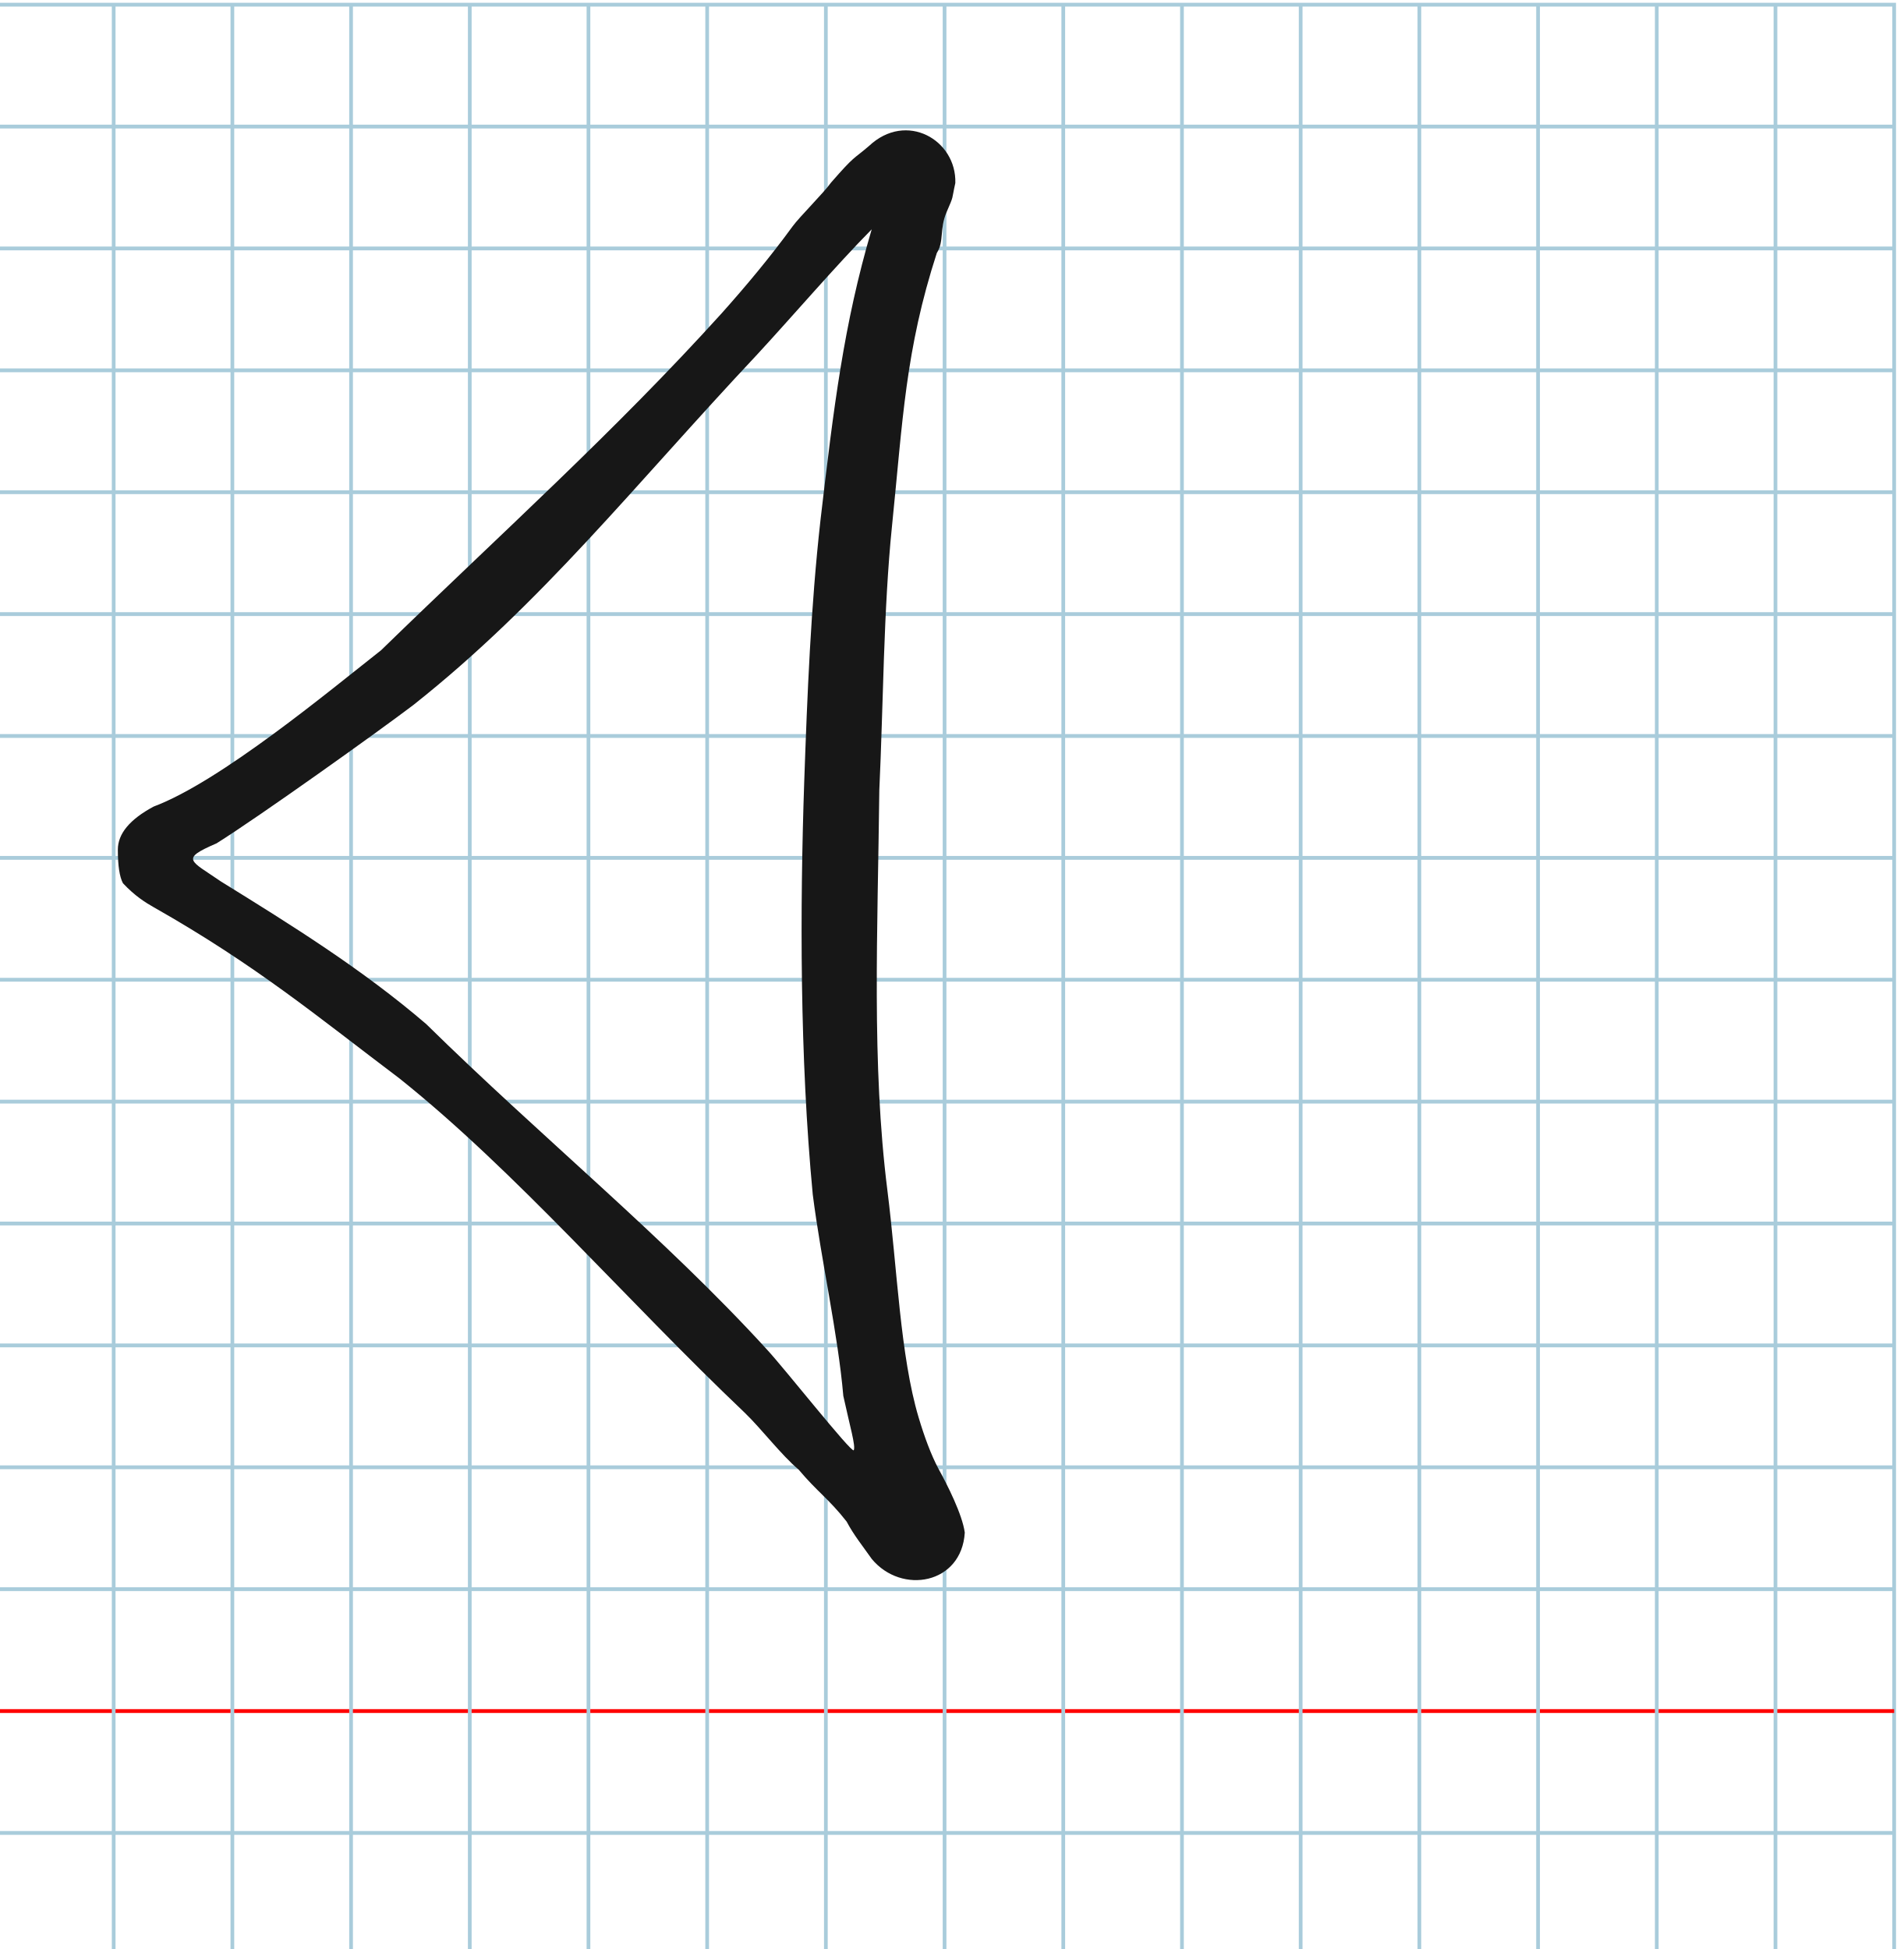
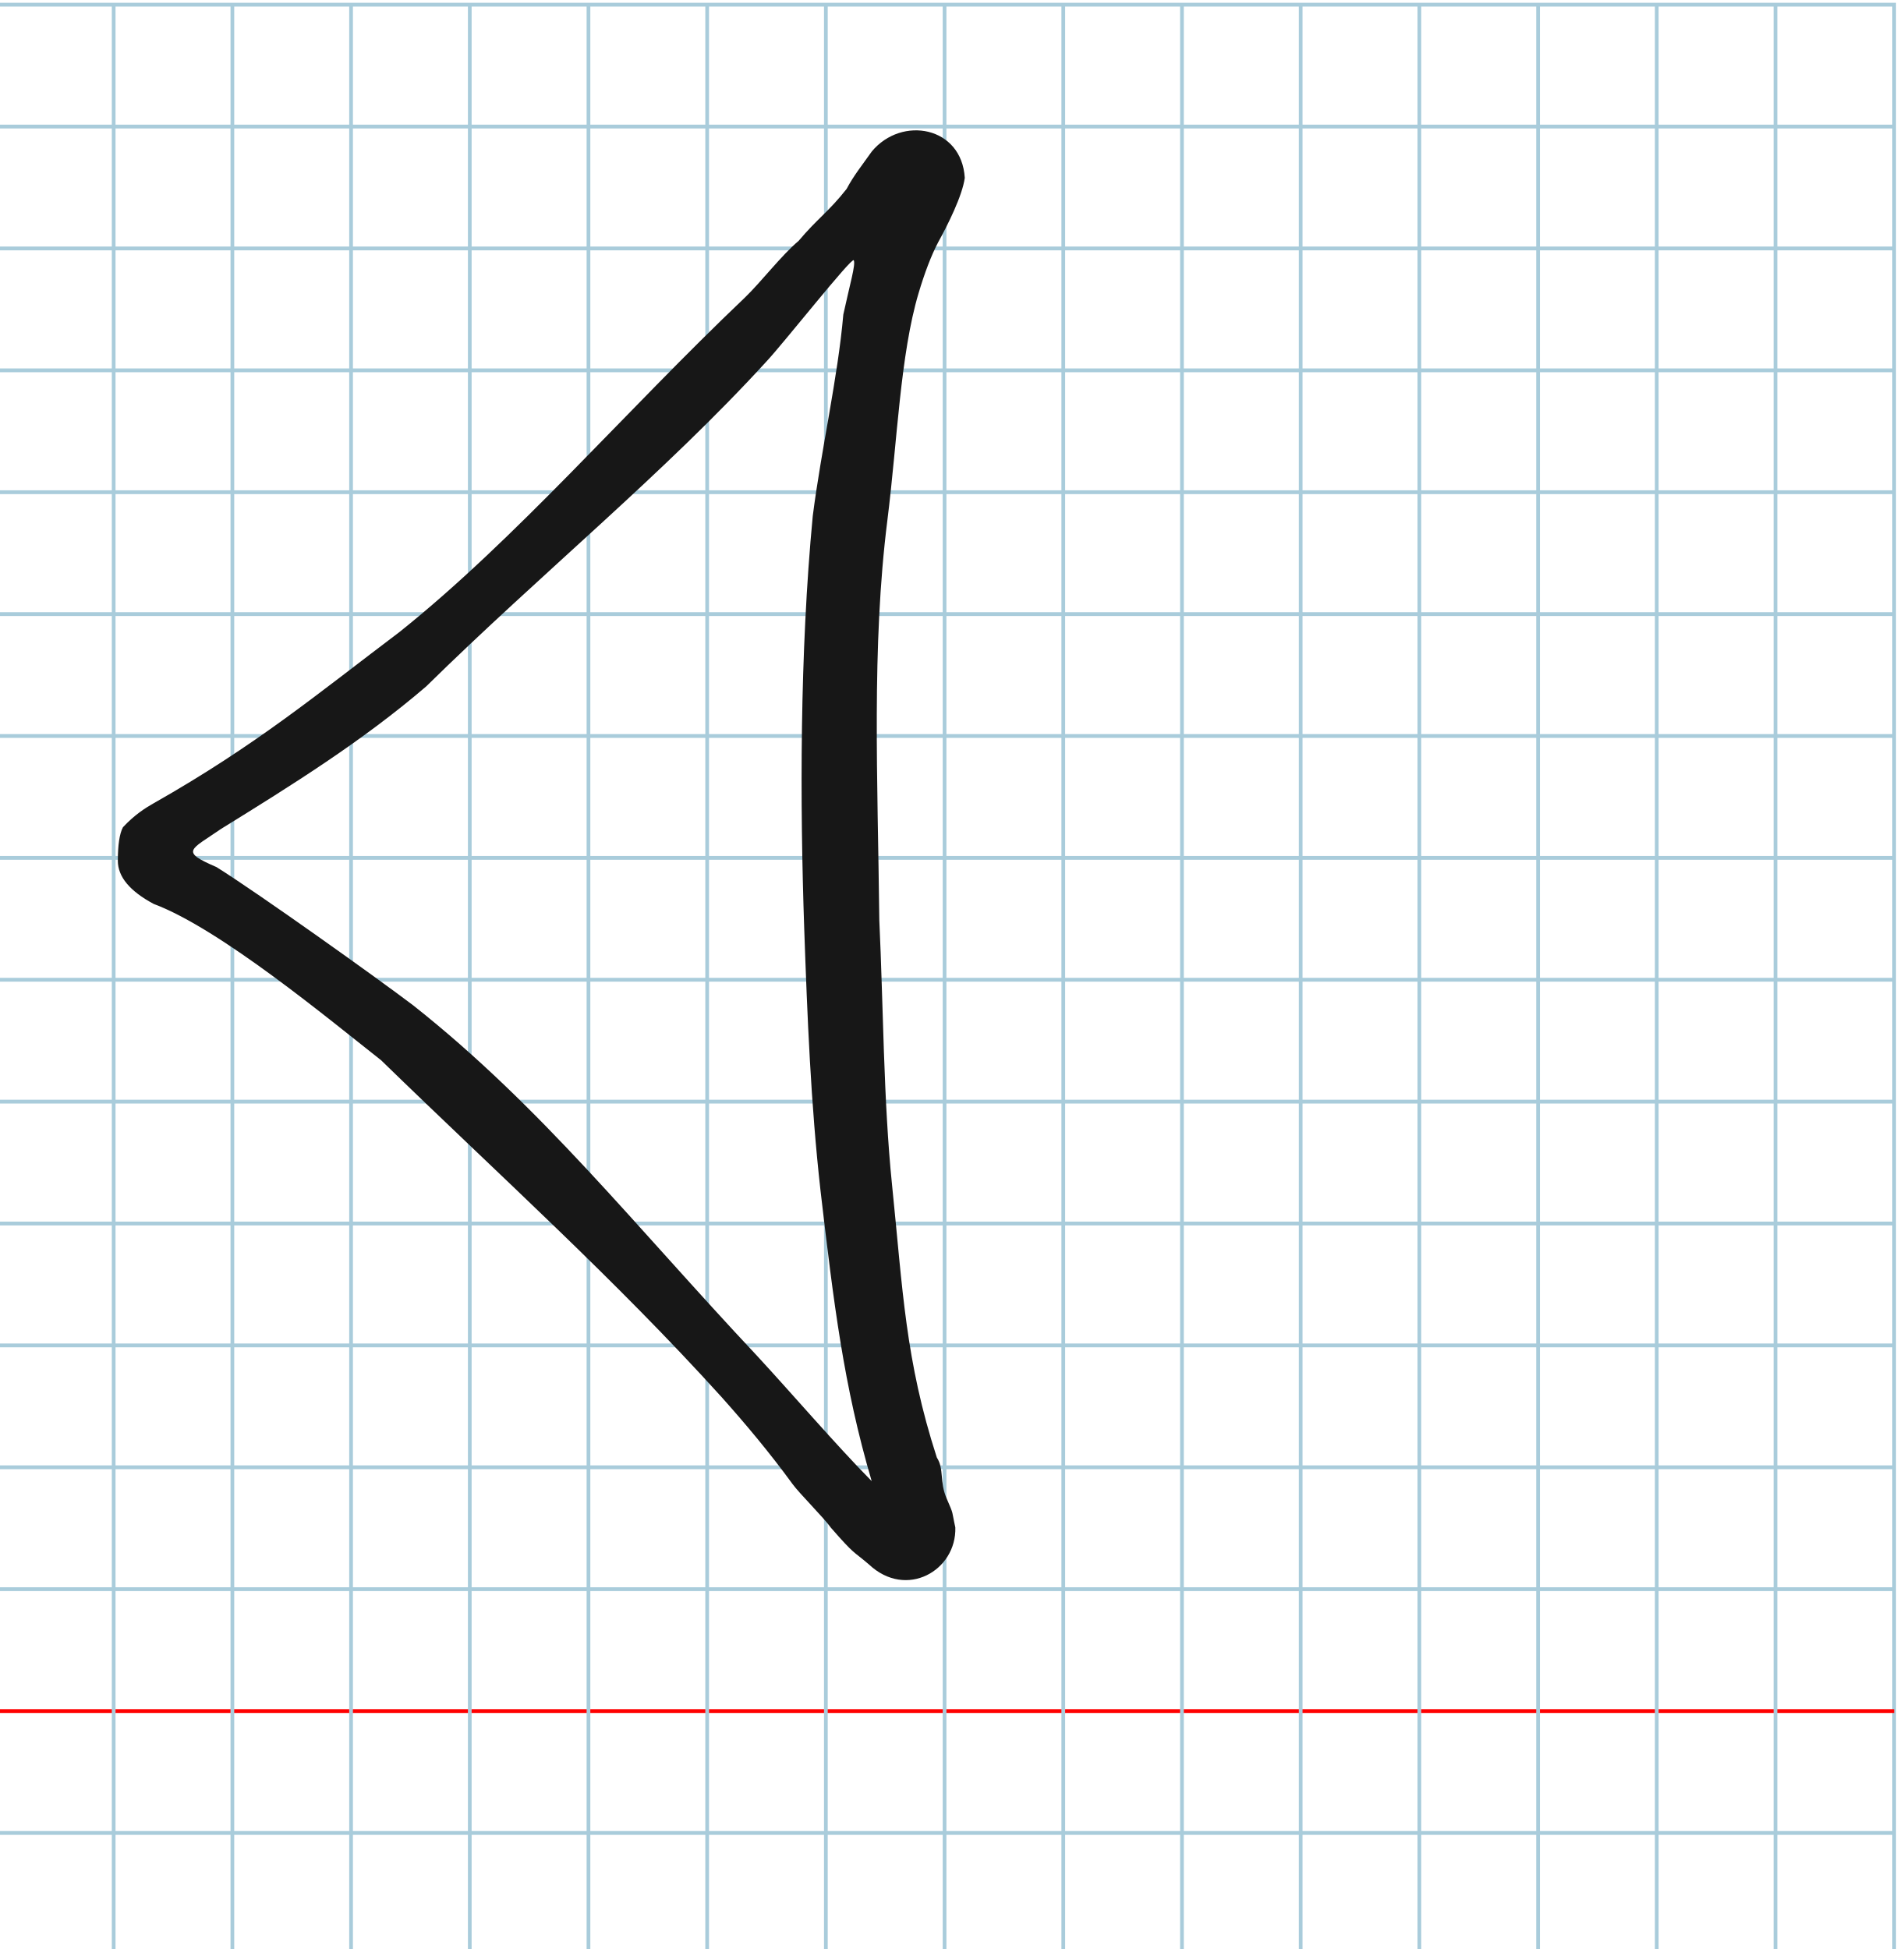
<svg xmlns="http://www.w3.org/2000/svg" version="1.1" id="Layer_1" x="0px" y="0px" width="1000" height="1024" viewBox="0 0 1000 1024" enable-background="new 0 0 512 512" xml:space="preserve">
  <defs id="defs70" />
  <g id="Grid" transform="matrix(1.948664,0,0,2.001181,-2.642558,2.455796)">
    <rect x="0" stroke-miterlimit="10" width="512" height="512" id="rect4" y="0" style="fill:none;stroke:#a9ccdb;stroke-miterlimit:10" />
    <line stroke-miterlimit="10" x1="0" y1="32" x2="512" y2="32" id="line6" style="fill:none;stroke:#a9ccdb;stroke-miterlimit:10" />
    <line stroke-miterlimit="10" x1="0" y1="64" x2="512" y2="64" id="line8" style="fill:none;stroke:#a9ccdb;stroke-miterlimit:10" />
    <line stroke-miterlimit="10" x1="0" y1="96" x2="512" y2="96" id="line10" style="fill:none;stroke:#a9ccdb;stroke-miterlimit:10" />
    <line stroke-miterlimit="10" x1="0" y1="128" x2="512" y2="128" id="line12" style="fill:none;stroke:#a9ccdb;stroke-miterlimit:10" />
    <line stroke-miterlimit="10" x1="0" y1="160" x2="512" y2="160" id="line14" style="fill:none;stroke:#a9ccdb;stroke-miterlimit:10" />
    <line stroke-miterlimit="10" x1="0" y1="192" x2="512" y2="192" id="line16" style="fill:none;stroke:#a9ccdb;stroke-miterlimit:10" />
    <line stroke-miterlimit="10" x1="0" y1="224" x2="512" y2="224" id="line18" style="fill:none;stroke:#a9ccdb;stroke-miterlimit:10" />
    <line stroke-miterlimit="10" x1="0" y1="256" x2="512" y2="256" id="line20" style="fill:none;stroke:#a9ccdb;stroke-miterlimit:10" />
    <line stroke-miterlimit="10" x1="0" y1="288" x2="512" y2="288" id="line22" style="fill:none;stroke:#a9ccdb;stroke-miterlimit:10" />
    <line stroke-miterlimit="10" x1="0" y1="320" x2="512" y2="320" id="line24" style="fill:none;stroke:#a9ccdb;stroke-miterlimit:10" />
    <line stroke-miterlimit="10" x1="0" y1="352" x2="512" y2="352" id="line26" style="fill:none;stroke:#a9ccdb;stroke-miterlimit:10" />
    <line stroke-miterlimit="10" x1="0" y1="384" x2="512" y2="384" id="line28" style="fill:none;stroke:#a9ccdb;stroke-miterlimit:10" />
    <line stroke-miterlimit="10" x1="0" y1="416" x2="512" y2="416" id="line30" style="fill:none;stroke:#a9ccdb;stroke-miterlimit:10" />
    <line stroke-miterlimit="10" x1="0" y1="448" x2="512" y2="448" id="line32" style="fill:none;stroke:#ff0000;stroke-miterlimit:10" />
    <line stroke-miterlimit="10" x1="0" y1="480" x2="512" y2="480" id="line34" style="fill:none;stroke:#a9ccdb;stroke-miterlimit:10" />
    <line stroke-miterlimit="10" x1="32" y1="0" x2="32" y2="512" id="line36" style="fill:none;stroke:#a9ccdb;stroke-miterlimit:10" />
    <line stroke-miterlimit="10" x1="64" y1="0" x2="64" y2="512" id="line38" style="fill:none;stroke:#a9ccdb;stroke-miterlimit:10" />
    <line stroke-miterlimit="10" x1="96" y1="0" x2="96" y2="512" id="line40" style="fill:none;stroke:#a9ccdb;stroke-miterlimit:10" />
    <line stroke-miterlimit="10" x1="128" y1="0" x2="128" y2="512" id="line42" style="fill:none;stroke:#a9ccdb;stroke-miterlimit:10" />
    <line stroke-miterlimit="10" x1="160" y1="0" x2="160" y2="512" id="line44" style="fill:none;stroke:#a9ccdb;stroke-miterlimit:10" />
    <line stroke-miterlimit="10" x1="192" y1="0" x2="192" y2="512" id="line46" style="fill:none;stroke:#a9ccdb;stroke-miterlimit:10" />
    <line stroke-miterlimit="10" x1="224" y1="0" x2="224" y2="512" id="line48" style="fill:none;stroke:#a9ccdb;stroke-miterlimit:10" />
    <line stroke-miterlimit="10" x1="256" y1="0" x2="256" y2="512" id="line50" style="fill:none;stroke:#a9ccdb;stroke-miterlimit:10" />
    <line stroke-miterlimit="10" x1="288" y1="0" x2="288" y2="512" id="line52" style="fill:none;stroke:#a9ccdb;stroke-miterlimit:10" />
    <line stroke-miterlimit="10" x1="320" y1="0" x2="320" y2="512" id="line54" style="fill:none;stroke:#a9ccdb;stroke-miterlimit:10" />
    <line stroke-miterlimit="10" x1="352" y1="0" x2="352" y2="512" id="line56" style="fill:none;stroke:#a9ccdb;stroke-miterlimit:10" />
    <line stroke-miterlimit="10" x1="384" y1="0" x2="384" y2="512" id="line58" style="fill:none;stroke:#a9ccdb;stroke-miterlimit:10" />
    <line stroke-miterlimit="10" x1="416" y1="0" x2="416" y2="512" id="line60" style="fill:none;stroke:#a9ccdb;stroke-miterlimit:10" />
    <line stroke-miterlimit="10" x1="448" y1="0" x2="448" y2="512" id="line62" style="fill:none;stroke:#a9ccdb;stroke-miterlimit:10" />
    <line stroke-miterlimit="10" x1="480" y1="0" x2="480" y2="512" id="line64" style="fill:none;stroke:#a9ccdb;stroke-miterlimit:10" />
  </g>
-   <path style="fill:#171717" d="m 444.752,799.415 c -9.359,-11.925 -15.418,-15.64 -25.206,-27.292 -9.054,-7.601 -19.688,-21.597 -28.384,-29.943 -62.867,-59.782 -119.995,-126.577 -181.293,-175.56 -42.94,-32.386 -75.257,-59.442 -129.142,-89.976 -4.18,-2.368 -9.859,-5.876 -16.133,-12.591 -1.792,-3.358 -2.689,-9.233 -2.689,-17.627 0,-8.394 6.274,-15.949 18.822,-22.664 35.021,-13.106 92.304,-60.777 119.463,-82.121 64.611,-62.827 122.618,-114.811 178.956,-177.068 12.777,-14.329 25.221,-29.166 37.199,-45.603 3.664,-5.036 16.486,-17.738 20.223,-23.026 12.826,-14.718 11.337,-11.847 19.954,-19.258 19.629,-18.43 46.032,-3.136 45.349,19.479 -2.086,9.344 -0.547,5.957 -4.553,15.194 -3.914,9.024 -1.189,15.355 -5.169,21.552 -16.561,51.107 -17.852,87.801 -23.537,143.364 -4.535,44.327 -4.581,94.718 -6.674,138.814 -0.83,74.332 -4.117,143.847 4.236,210.24 5.225,41.49 6.751,86.998 16.407,119.375 3.134,10.507 6.562,19.631 10.324,26.787 4.775,8.61 12.668,24.284 13.931,33.735 -1.647,27.112 -33.106,32.762 -48.817,13.907 -5.075,-7.203 -9.473,-12.574 -13.267,-19.718 z m -1.725,-65.989 c -2.877,-33.156 -11.587,-70.794 -16.056,-105.864 -6.869,-72.2 -6.724,-150.703 -4.492,-216.542 1.636,-46.543 3.43,-92.076 8.561,-137.838 6.942,-59.299 12.158,-102.656 26.894,-152.685 -18.32,18.512 -41.875,45.983 -60.238,65.844 -64.717,68.903 -112.921,130.506 -180.547,184.063 -18.664,14.168 -81.091,58.731 -103.388,72.694 -19.384,8.362 -13.86,8.862 2.335,20.051 37.278,23.05 74.203,46.053 107.776,74.864 60.545,59.529 125.367,112.216 178.912,170.893 9.205,9.877 44.562,54.682 45.721,53.045 1.095,-2.248 -1.983,-12.446 -5.477,-28.525 z" id="path39" />
+   <path style="fill:#171717" d="m 444.752,99.26 c -9.359,11.925 -15.418,15.64 -25.206,27.292 -9.054,7.601 -19.688,21.597 -28.384,29.943 -62.867,59.782 -119.995,126.577 -181.293,175.56 -42.94,32.386 -75.257,59.442 -129.142,89.976 -4.18,2.368 -9.859,5.876 -16.133,12.591 -1.792,3.358 -2.689,9.233 -2.689,17.627 0,8.394 6.274,15.949 18.822,22.664 35.021,13.106 92.304,60.777 119.463,82.121 64.611,62.827 122.618,114.811 178.956,177.068 12.777,14.329 25.221,29.166 37.199,45.603 3.664,5.036 16.486,17.738 20.223,23.026 12.826,14.718 11.337,11.847 19.954,19.258 19.629,18.43 46.032,3.136 45.349,-19.479 -2.086,-9.344 -0.547,-5.957 -4.553,-15.194 -3.914,-9.024 -1.189,-15.355 -5.169,-21.552 -16.561,-51.107 -17.852,-87.801 -23.537,-143.364 -4.535,-44.327 -4.581,-94.718 -6.674,-138.814 -0.83,-74.332 -4.117,-143.847 4.236,-210.24 5.225,-41.49 6.751,-86.998 16.407,-119.375 3.134,-10.507 6.562,-19.631 10.324,-26.787 4.775,-8.61 12.668,-24.284 13.931,-33.735 -1.647,-27.112 -33.106,-32.762 -48.817,-13.907 -5.075,7.203 -9.473,12.574 -13.267,19.718 z m -1.725,65.989 c -2.877,33.156 -11.587,70.794 -16.056,105.864 -6.869,72.2 -6.724,150.703 -4.492,216.542 1.636,46.543 3.43,92.076 8.561,137.838 6.942,59.299 12.158,102.656 26.894,152.685 -18.32,-18.512 -41.875,-45.983 -60.238,-65.844 -64.717,-68.903 -112.921,-130.506 -180.547,-184.063 -18.664,-14.168 -81.091,-58.731 -103.388,-72.694 -19.384,-8.362 -13.86,-8.862 2.335,-20.051 37.278,-23.05 74.203,-46.053 107.776,-74.864 60.545,-59.529 125.367,-112.216 178.912,-170.893 9.205,-9.877 44.562,-54.682 45.721,-53.045 1.095,2.248 -1.983,12.446 -5.477,28.525 z" id="path39" />
</svg>
